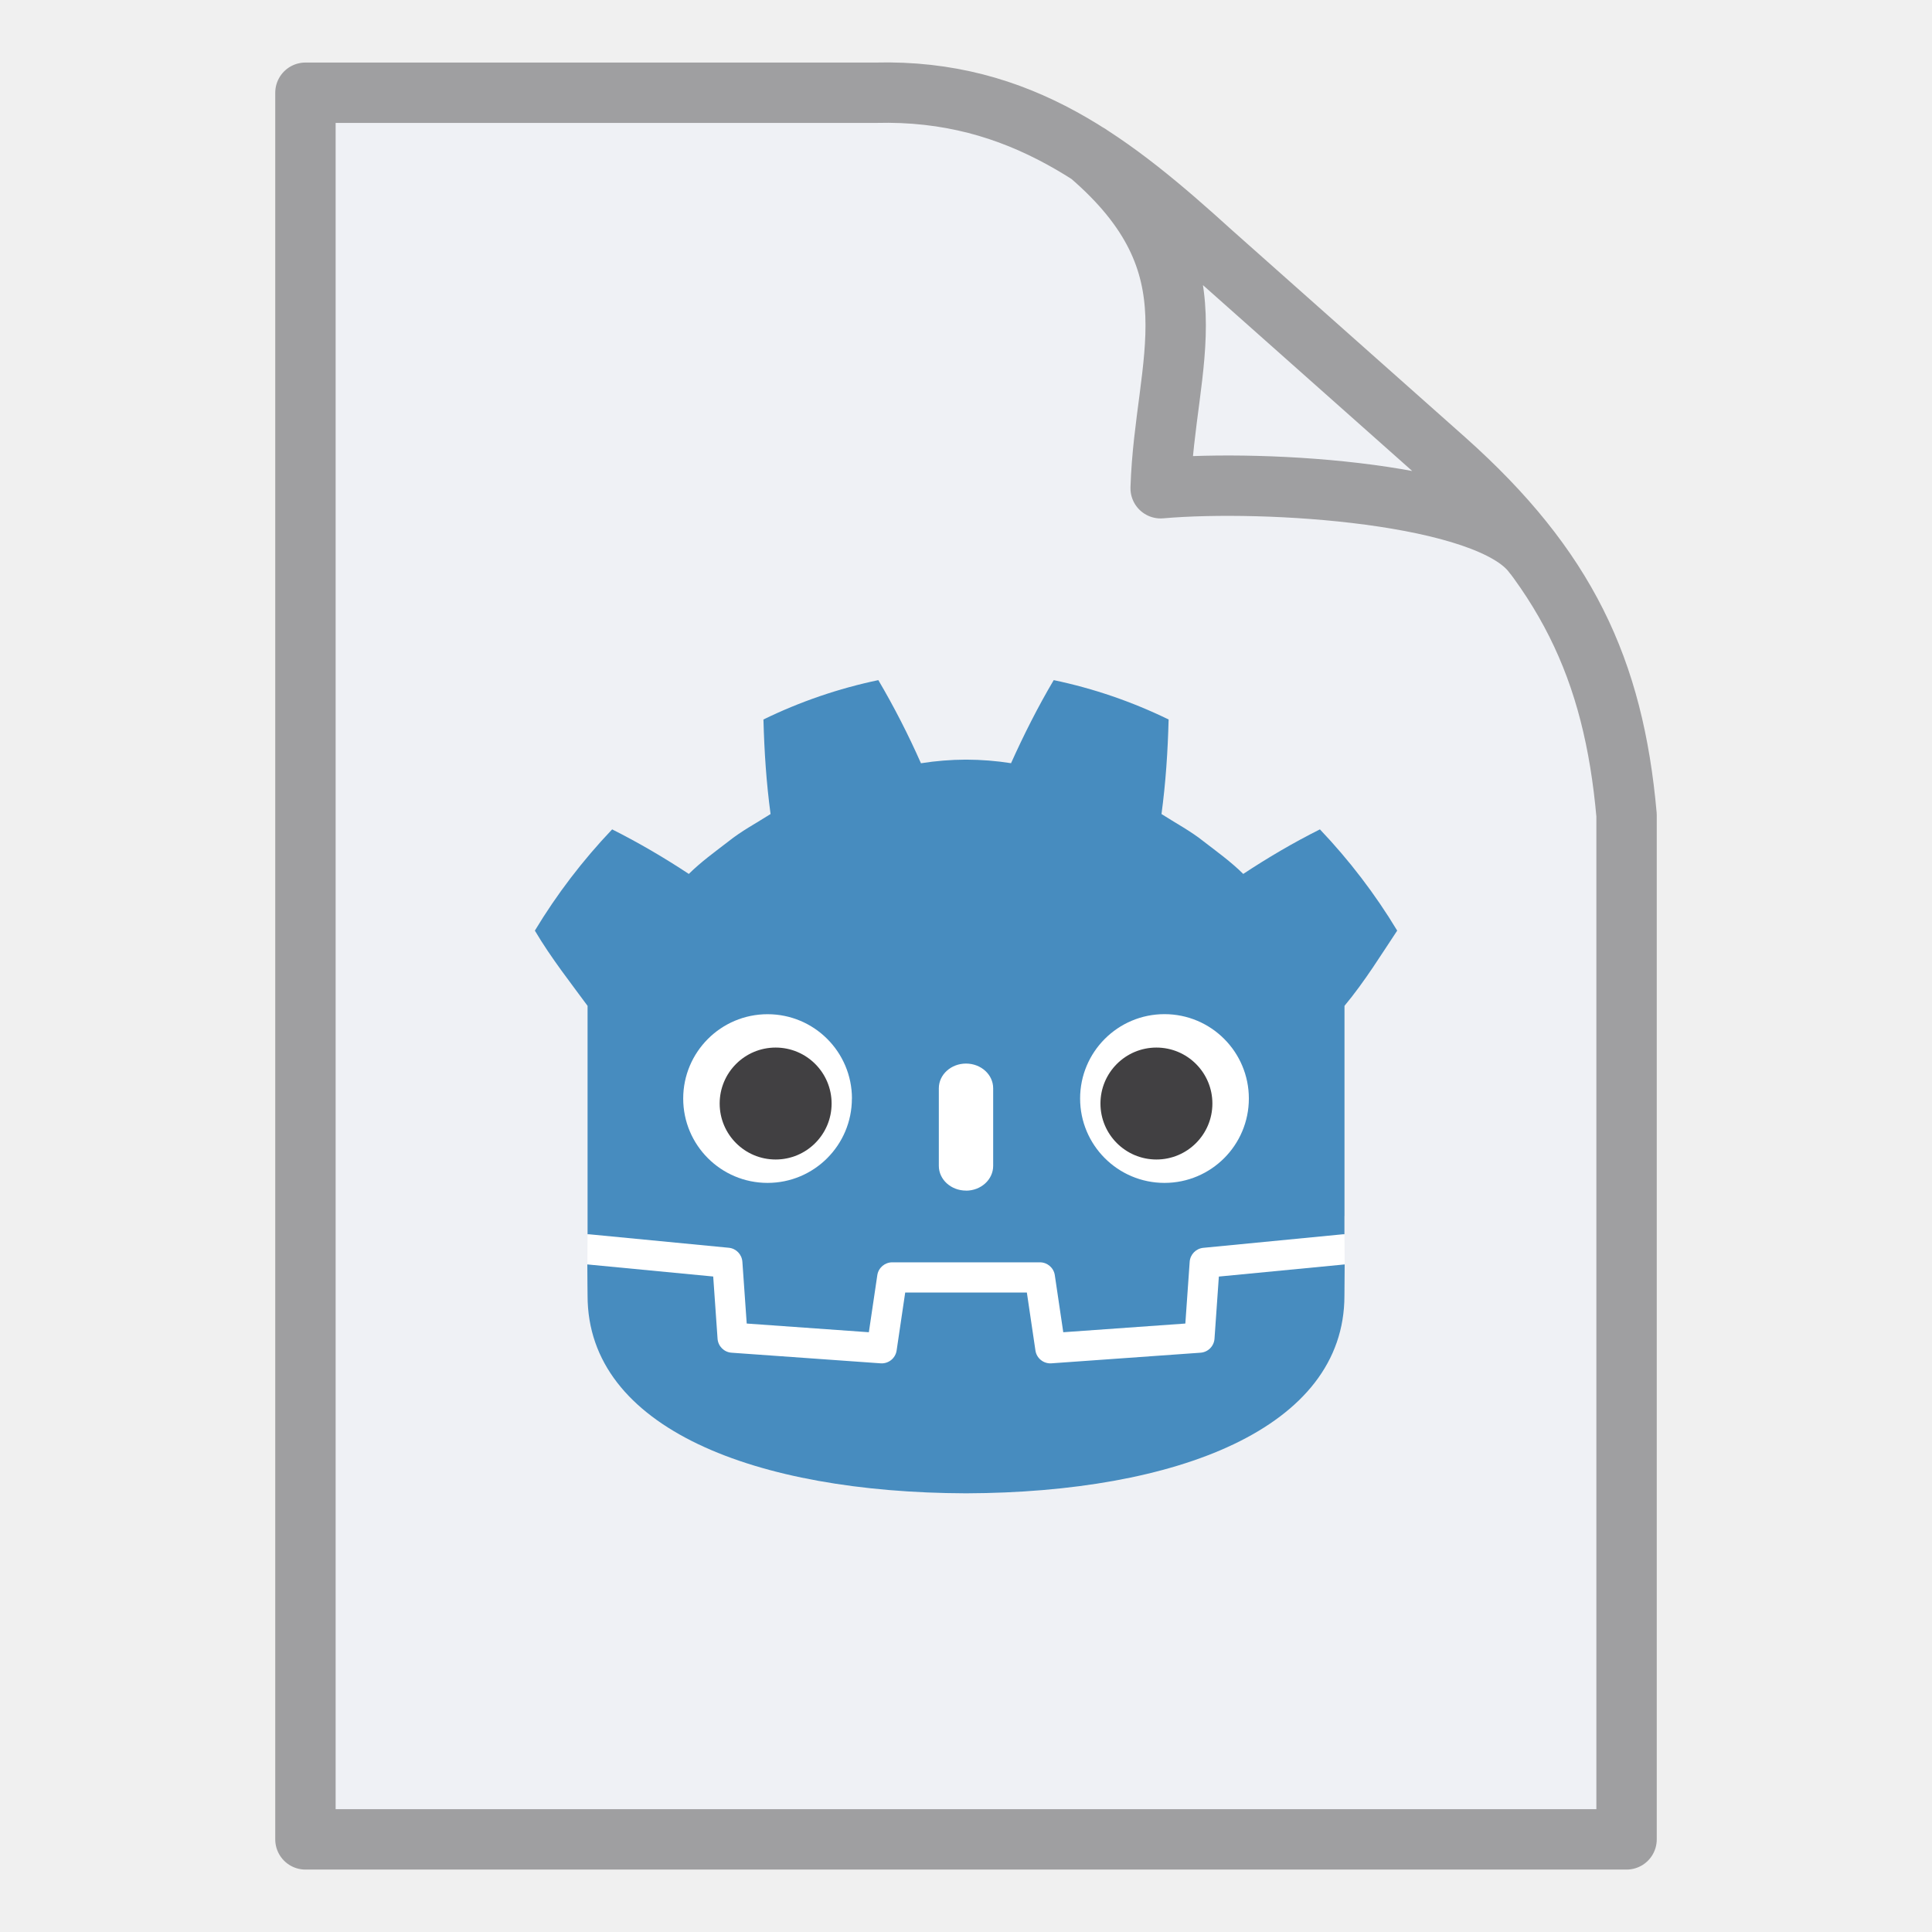
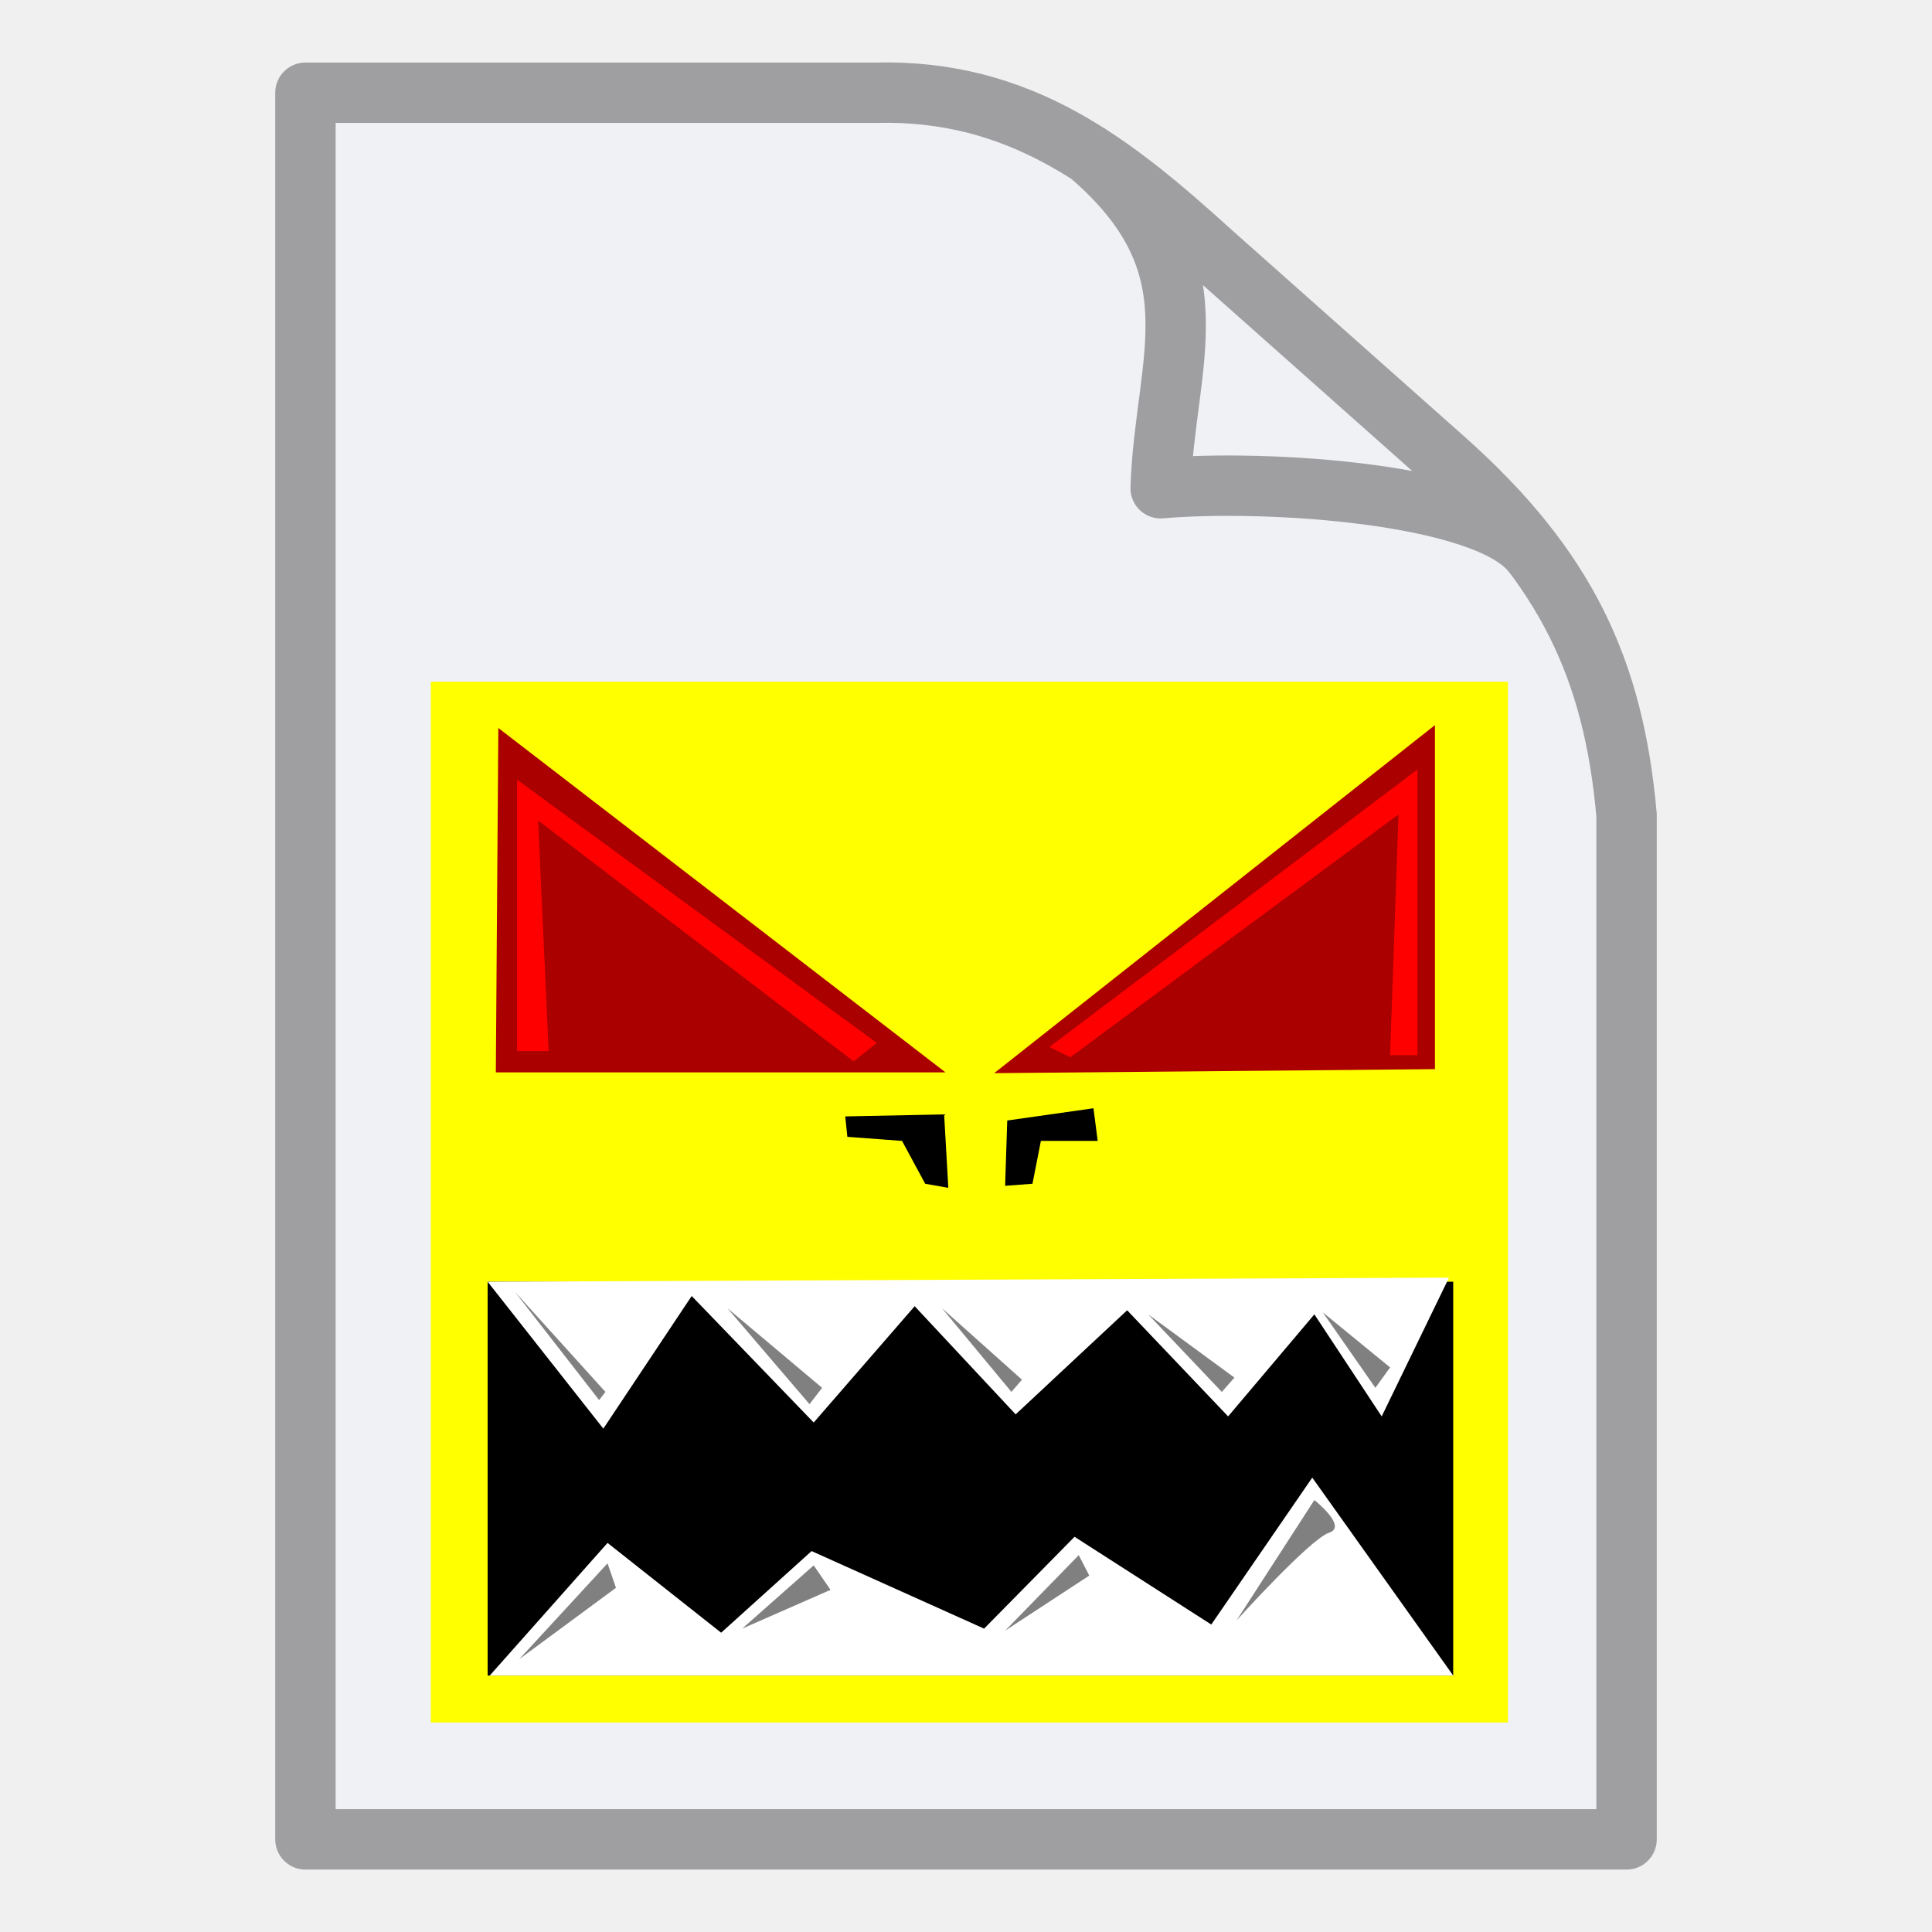
- <svg xmlns="http://www.w3.org/2000/svg" height="32" width="32">
-   <path d="m25.396 9.18c-.736-1.016-4.435-1.245-6.172-1.093.068-2.126.983-3.676-1.186-5.532m-12.979-1.019h9.441c2.41-.063 3.955 1.182 5.576 2.652l3.865 3.433c1.994 1.779 2.785 3.457 3 5.88v16.965h-21.882z" fill="#eff1f5" stroke="#9f9fa1" stroke-linecap="round" stroke-linejoin="round" />
-   <g stroke-width=".32">
-     <path d="m22.268 20.443s-.02-.128-.033-.127l-2.318.224a.377.377 0 0 0 -.34.35l-.064.912-1.793.128-.122-.827a.38.38 0 0 0 -.374-.323h-2.447a.38.38 0 0 0 -.374.323l-.122.827-1.793-.128-.064-.913a.377.377 0 0 0 -.34-.35l-2.32-.223c-.011-.001-.02.127-.032.127l-.003.501 1.964.317.064.921a.38.38 0 0 0 .35.35l2.47.177h.028a.38.38 0 0 0 .373-.322l.125-.851h1.795l.125.851a.38.38 0 0 0 .4.322l2.471-.176a.38.38 0 0 0 .35-.351l.064-.92 1.964-.32z" fill="#fff" />
-     <path d="m9.732 16.66v3.783h.02l2.32.224c.121.012.215.11.224.231l.072 1.024 2.023.144.14-.945c.018-.122.123-.212.246-.213h2.447c.124 0.0.229.091.247.213l.14.945 2.022-.144.072-1.024c.009-.121.104-.218.225-.23l2.318-.225h.02v-.302h.001v-3.481c.337-.404.624-.873.873-1.246-.364-.604-.794-1.166-1.28-1.677-.44.22-.867.472-1.27.738-.202-.2-.43-.364-.653-.536-.22-.176-.466-.305-.701-.456.07-.52.104-1.032.118-1.566-.605-.295-1.244-.514-1.903-.652-.26.438-.499.913-.707 1.376-.245-.039-.492-.058-.74-.059h-.01c-.249.001-.497.021-.742.06-.209-.472-.444-.932-.706-1.377-.659.138-1.298.357-1.903.652.014.534.048 1.046.118 1.566-.235.15-.482.28-.701.456-.223.172-.451.336-.653.536-.403-.266-.83-.517-1.27-.738-.486.511-.916 1.073-1.28 1.677.27.457.608.884.873 1.246z" fill="#478cbf" />
-     <path d="m20.188 21.144-.072 1.029a.25.25 0 0 1 -.231.232l-2.47.176a.25.25 0 0 1 -.265-.213l-.142-.96h-2.015l-.142.96a.25.25 0 0 1 -.265.213l-2.47-.176a.25.25 0 0 1 -.231-.232l-.072-1.03-2.085-.2c0 .224.004.47.004.518 0 2.203 2.793 3.261 6.264 3.273h.009c3.47-.012 6.263-1.07 6.263-3.273l.004-.518z" fill="#478cbf" />
-     <path d="m14.11 18.195a1.397 1.397 0 1 1 -2.794.001 1.397 1.397 0 0 1 2.795 0" fill="#fff" />
-     <path d="m13.774 18.278a.927.927 0 1 1 -1.854 0 .927.927 0 0 1 1.854 0" fill="#414042" />
-     <path d="m16 19.72c-.248 0-.45-.183-.45-.409v-1.286c0-.226.202-.409.45-.409.249 0 .45.183.45.409v1.286c0 .226-.201.41-.45.41m1.89-1.526a1.397 1.397 0 1 0 2.795 0 1.397 1.397 0 0 0 -2.795 0" fill="#fff" />
-     <path d="m18.227 18.278a.927.927 0 1 0 1.854 0 .927.927 0 0 0 -1.854 0" fill="#414042" />
+ <svg xmlns="http://www.w3.org/2000/svg" height="32" width="32" version="1.1" id="svg18949">
+   <defs id="defs18953" />
+   <path d="m25.396 9.18c-.736-1.016-4.435-1.245-6.172-1.093.068-2.126.983-3.676-1.186-5.532m-12.979-1.019h9.441c2.41-.063 3.955 1.182 5.576 2.652l3.865 3.433c1.994 1.779 2.785 3.457 3 5.88v16.965h-21.882z" fill="#eff1f5" stroke="#9f9fa1" stroke-linecap="round" stroke-linejoin="round" id="path18931" />
+   <g id="g12853" transform="matrix(0.03471679,0,0,0.03367709,7.135947,11.25839)">
+     <rect style="fill:#ffff00;fill-opacity:1;stroke:#ffffff;stroke-width:19.962;stroke-linejoin:bevel;stroke-dasharray:none;stroke-opacity:0" id="rect8271" width="513.899" height="511.892" x="-0.019" y="0.985" />
+     <rect style="fill:#000000;fill-opacity:1;stroke:#ffffff;stroke-width:20;stroke-linejoin:bevel;stroke-dasharray:none;stroke-opacity:0" id="rect8273" width="460.669" height="193.702" x="27.098" y="296.072" />
+     <path style="fill:#aa0000;fill-opacity:1;stroke:#ffffff;stroke-width:21.466;stroke-linejoin:bevel;stroke-dasharray:none;stroke-opacity:0" d="M 32.202,23.738 31.01,193.124 H 245.559 Z" id="path8400" />
+     <path style="fill:#aa0000;fill-opacity:1;stroke:#ffffff;stroke-width:22.868;stroke-linejoin:bevel;stroke-dasharray:none;stroke-opacity:0" d="M 479.052,22.322 V 191.524 l -210.285,1.979 z" id="path8402" />
+     <path style="fill:#ffffff;fill-opacity:1;stroke:#ffffff;stroke-width:20;stroke-linejoin:bevel;stroke-dasharray:none;stroke-opacity:0" d="m 27.098,296.072 55.2,72.262 42.153,-65.236 58.211,62.225 48.175,-57.207 48.175,53.193 53.193,-51.185 48.175,52.189 41.149,-50.182 32.116,50.182 32.116,-68.247 z" id="path8404" />
+     <path style="fill:#ffffff;fill-opacity:1;stroke:#ffffff;stroke-width:20;stroke-linejoin:bevel;stroke-dasharray:none;stroke-opacity:0" d="m 28.102,489.774 56.204,-65.236 54.196,44.16 43.156,-40.145 82.298,38.138 43.156,-45.164 65.236,43.156 48.174,-72.262 67.244,97.353 z" id="path8460" />
+     <path style="fill:#ff0000;fill-opacity:1;stroke:#ffffff;stroke-width:20;stroke-linejoin:bevel;stroke-dasharray:none;stroke-opacity:0" d="M 56.204,182.662 H 41.149 V 49.178 L 212.771,178.647 201.731,187.68 51.185,69.251 Z" id="path8462" />
+     <path style="fill:#ff0000;fill-opacity:1;stroke:#ffffff;stroke-width:20;stroke-linejoin:bevel;stroke-dasharray:none;stroke-opacity:0" d="M 295.069,180.654 470.705,44.16 V 184.669 H 457.658 L 461.672,66.24 305.105,185.673 Z" id="path8464" />
+     <path style="fill:#000000;fill-opacity:1;stroke:#ffffff;stroke-width:20;stroke-linejoin:bevel;stroke-dasharray:none;stroke-opacity:0" d="m 197.716,214.778 47.171,-1.004 2.007,36.131 -11.04,-2.007 -11.04,-21.076 -26.095,-2.007 z" id="path8522" />
+     <path style="fill:#000000;fill-opacity:1;stroke:#ffffff;stroke-width:20;stroke-linejoin:bevel;stroke-dasharray:none;stroke-opacity:0" d="m 274.996,216.785 -1.004,32.116 13.047,-1.004 4.015,-21.076 27.098,1e-5 -2.007,-16.058 z" id="path8524" />
+     <path style="fill:#808080;fill-opacity:1;stroke:#ffffff;stroke-width:20;stroke-linejoin:bevel;stroke-dasharray:none;stroke-opacity:0" d="m 40.145,301.091 40.145,53.193 3.011,-4.015 z" id="path8683" />
+     <path style="fill:#808080;fill-opacity:1;stroke:#ffffff;stroke-width:20;stroke-linejoin:bevel;stroke-dasharray:none;stroke-opacity:0" d="m 141.513,309.12 39.142,47.171 6.022,-8.029 z" id="path8685" />
+     <path style="fill:#808080;fill-opacity:1;stroke:#ffffff;stroke-width:20;stroke-linejoin:bevel;stroke-dasharray:none;stroke-opacity:0" d="m 243.883,309.12 33.12,41.149 5.018,-6.022 z" id="path8687" />
+     <path style="fill:#808080;fill-opacity:1;stroke:#ffffff;stroke-width:20;stroke-linejoin:bevel;stroke-dasharray:none;stroke-opacity:0" d="m 342.24,312.131 35.127,38.138 6.022,-7.025 z" id="path8689" />
+     <path style="fill:#808080;fill-opacity:1;stroke:#ffffff;stroke-width:20;stroke-linejoin:bevel;stroke-dasharray:none;stroke-opacity:0" d="m 425.541,311.127 25.091,37.135 7.025,-10.036 z" id="path8691" />
+     <path style="fill:#808080;fill-opacity:1;stroke:#ffffff;stroke-width:20;stroke-linejoin:bevel;stroke-dasharray:none;stroke-opacity:0" d="m 42.153,481.745 42.153,-47.171 4.015,12.044 z" id="path8693" />
+     <path style="fill:#808080;fill-opacity:1;stroke:#ffffff;stroke-width:20;stroke-linejoin:bevel;stroke-dasharray:none;stroke-opacity:0" d="m 148.538,466.69 34.124,-31.113 8.029,12.044 z" id="path8695" />
+     <path style="fill:#808080;fill-opacity:1;stroke:#ffffff;stroke-width:20;stroke-linejoin:bevel;stroke-dasharray:none;stroke-opacity:0" d="m 273.992,467.694 35.127,-37.135 5.018,10.036 z" id="path8697" />
+     <path style="fill:#808080;fill-opacity:1;stroke:#ffffff;stroke-width:20;stroke-linejoin:bevel;stroke-dasharray:none;stroke-opacity:0" d="m 384.392,462.676 37.135,-59.214 c 0,0 16.058,13.047 7.025,16.058 -9.033,3.011 -44.16,43.156 -44.16,43.156 z" id="path8699" />
  </g>
</svg>
